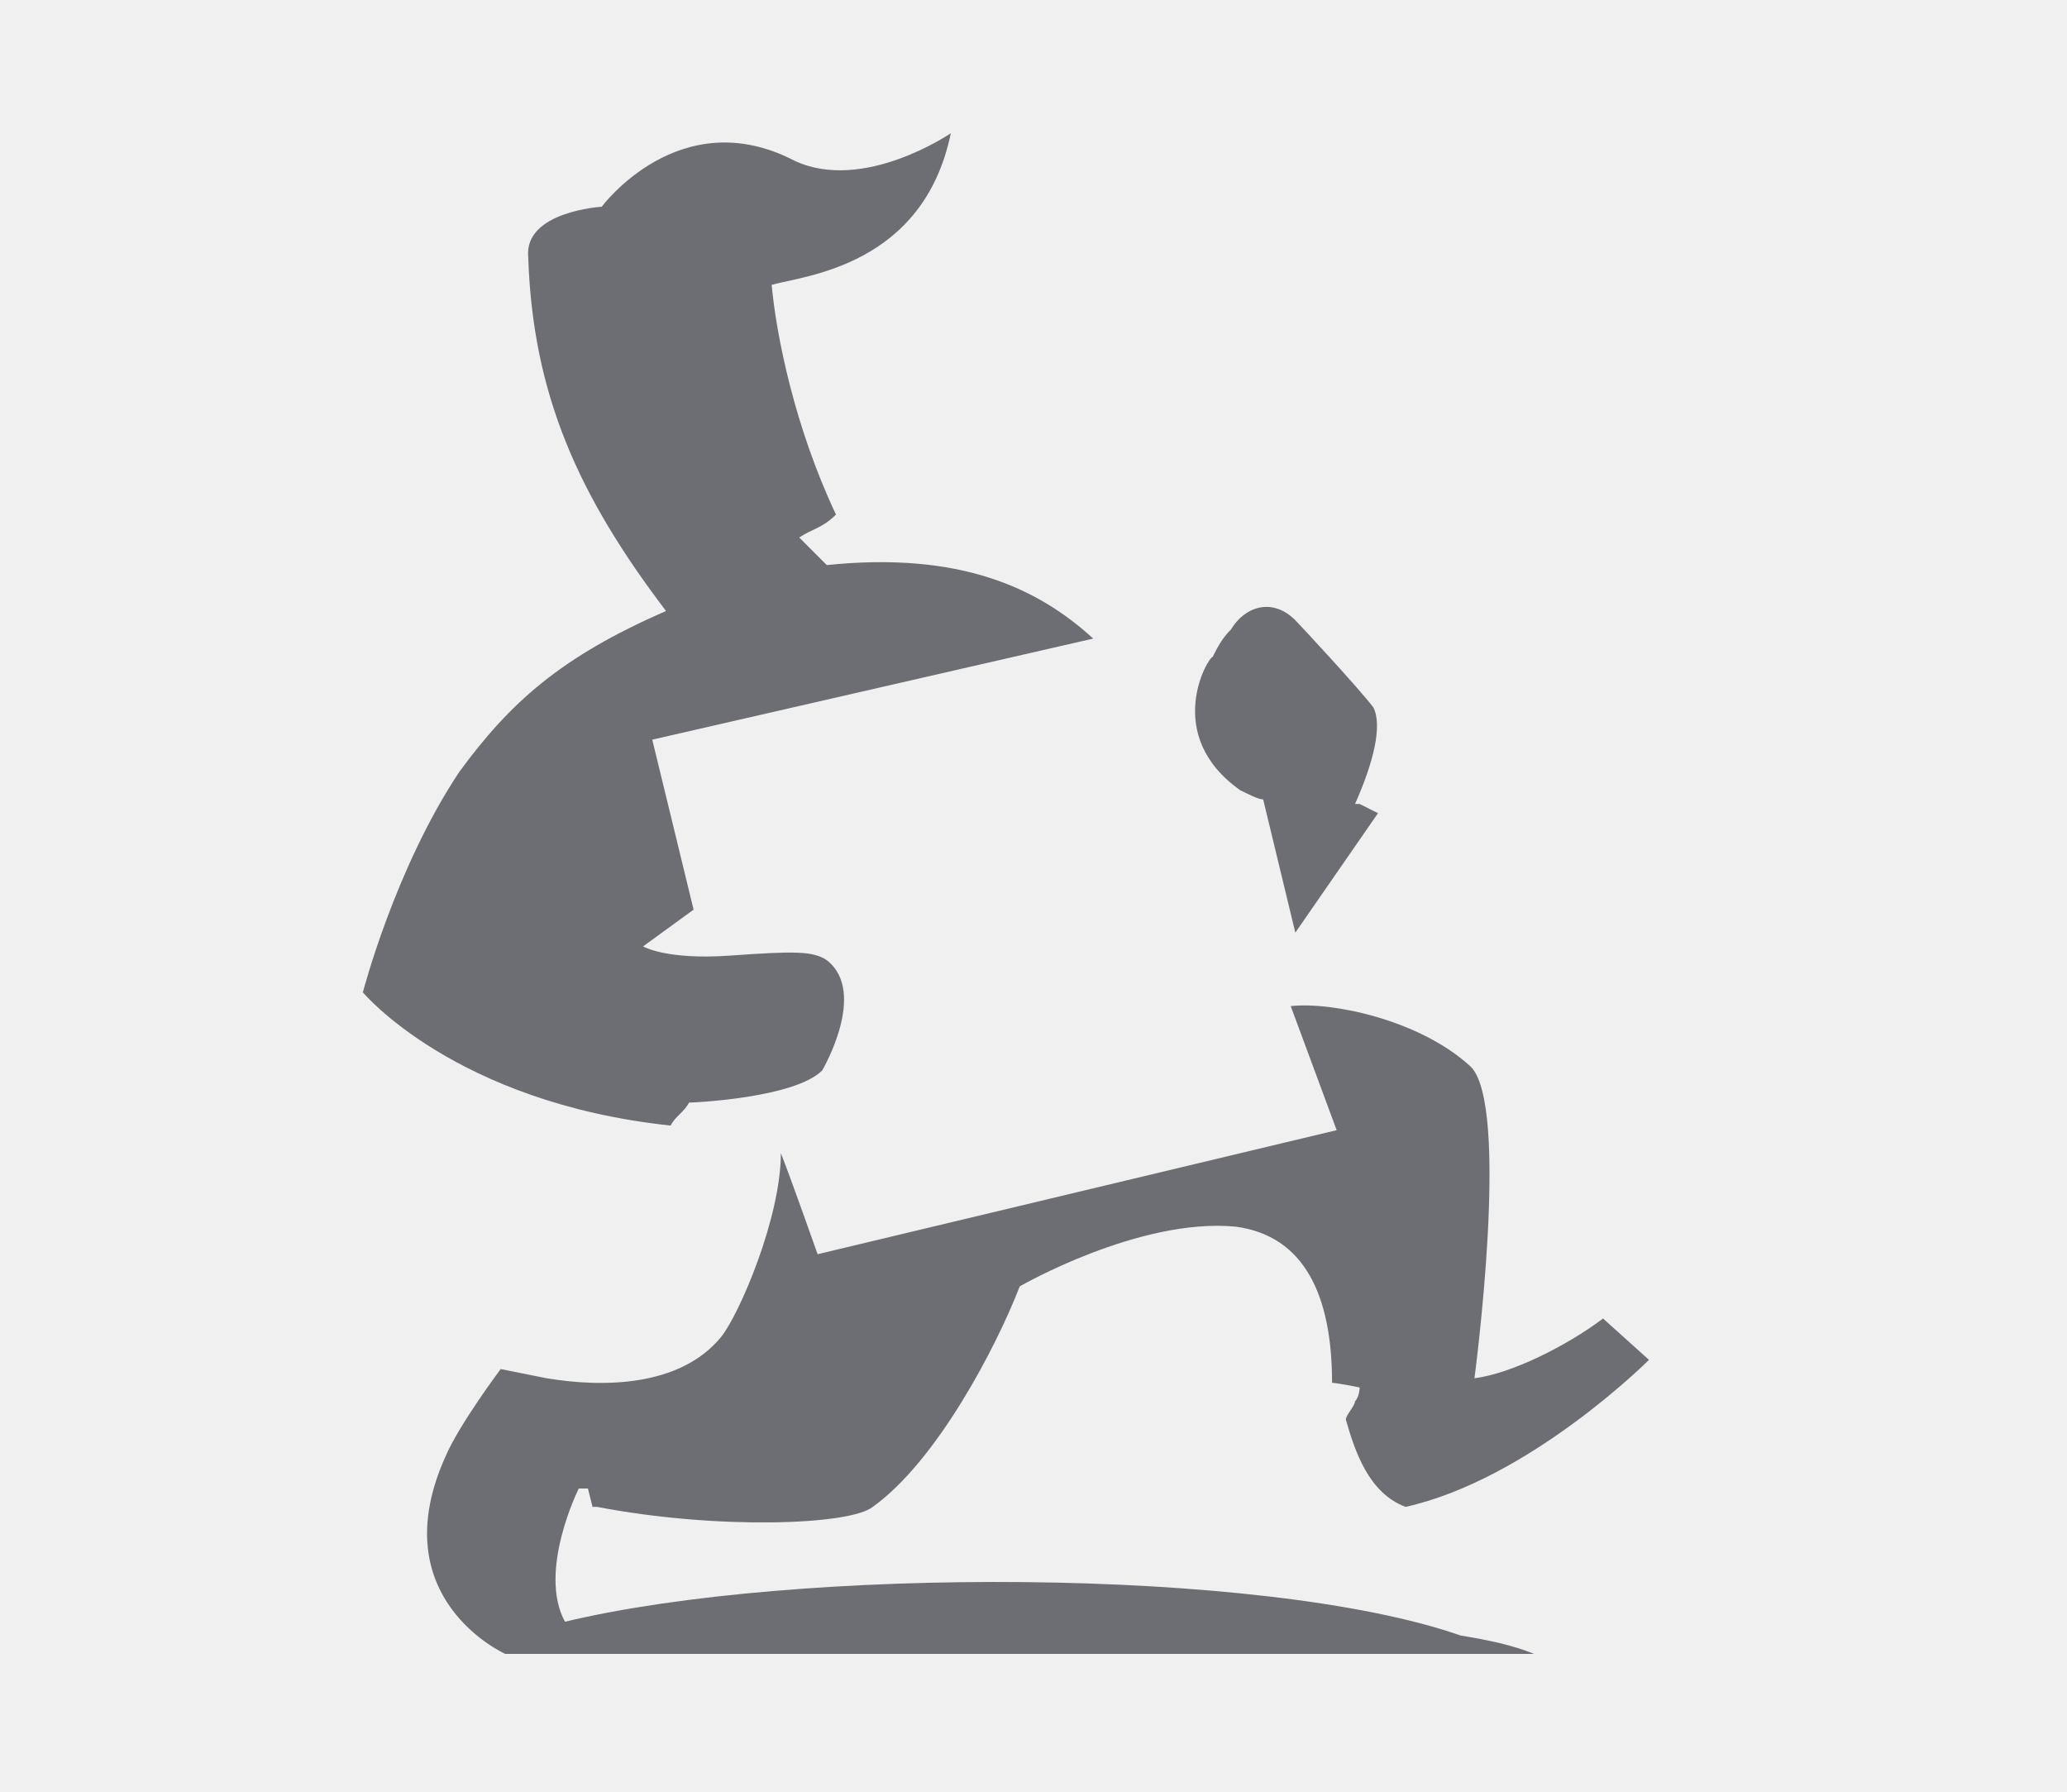
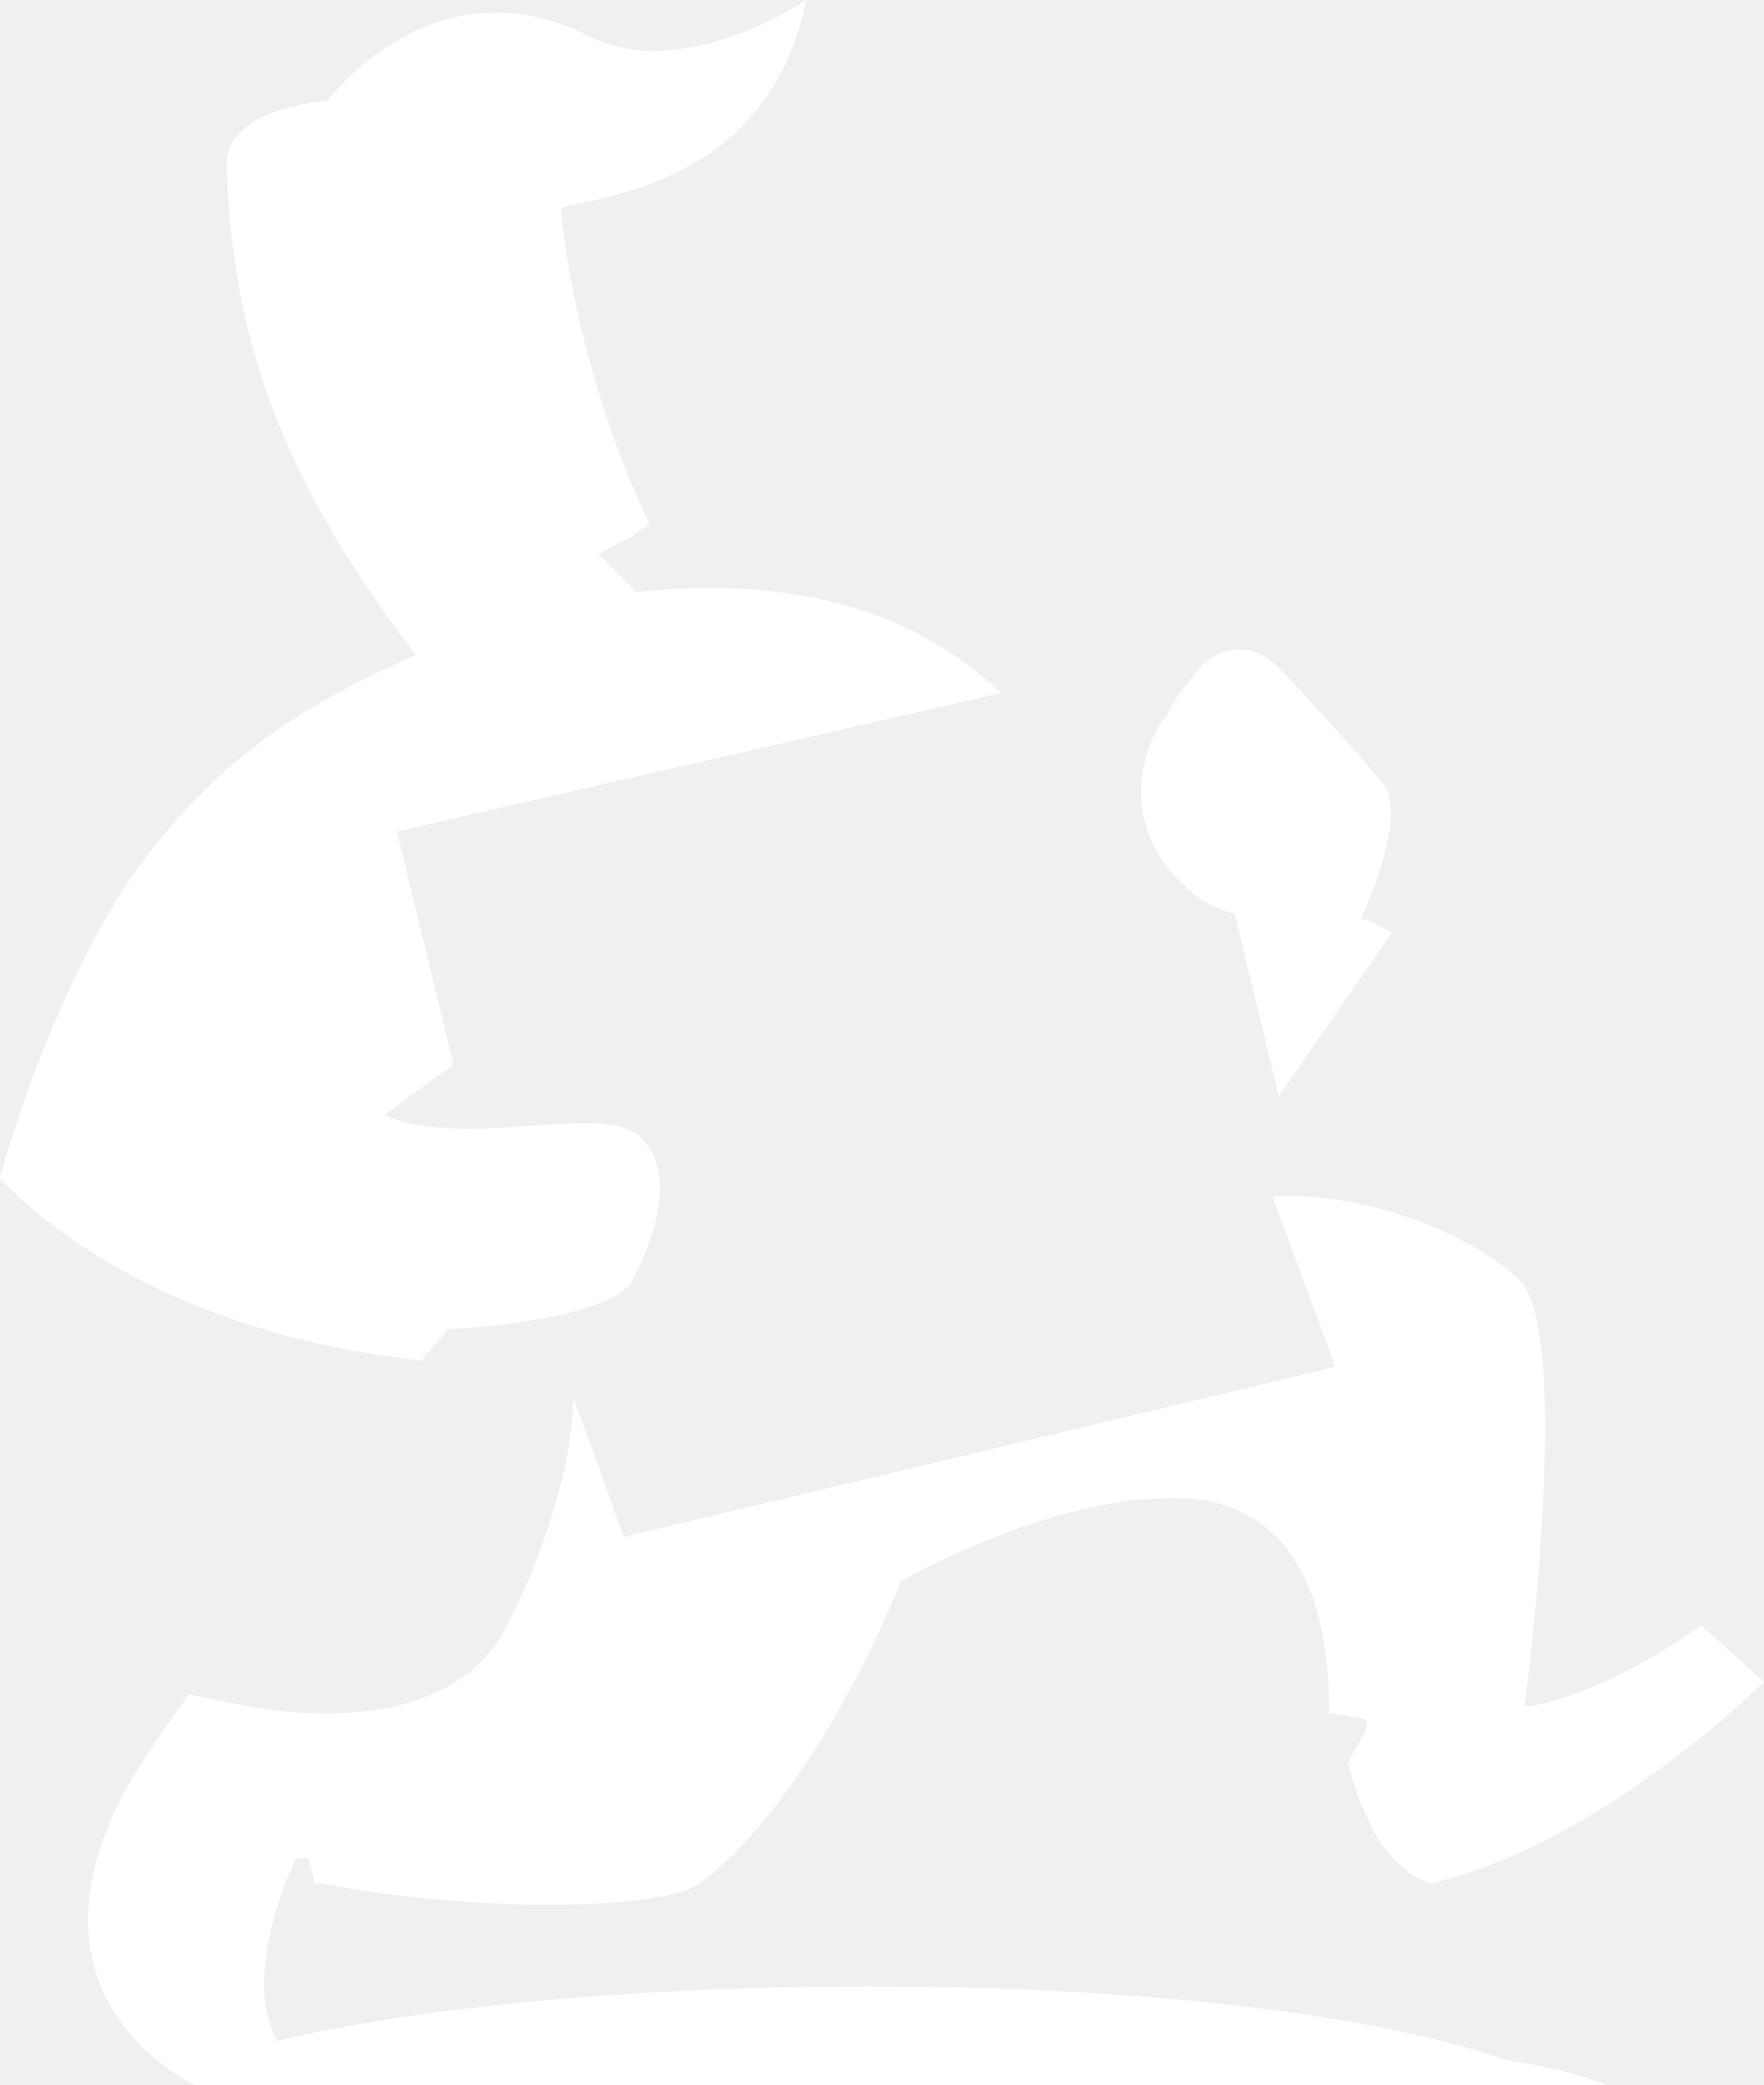
- <svg xmlns="http://www.w3.org/2000/svg" version="1.1" id="Слой_1" x="0px" y="0px" viewBox="-16 781 45 39" style="enable-background:new -16 781 45 39;" xml:space="preserve">
+ <svg xmlns="http://www.w3.org/2000/svg" version="1.1" id="Слой_1" x="0px" y="0px" viewBox="-8.1 783.9 28 33.1" style="enable-background:new -8.1 783.9 28 33.1;" xml:space="preserve">
  <style type="text/css">
- 	.st0{fill:#6C6E74;}
+ 	.st0{fill:#FFFFFF;}
</style>
  <g>
    <g id="cp_x5F_logo_3_">
      <g id="XMLID_36_">
        <path id="XMLID_37_" class="st0" d="M11,798.2c0.2,0.1,0.4,0.2,0.5,0.2l0.7,2.9l1.8-2.6l-0.4-0.2h-0.1c0.4-0.9,0.6-1.7,0.4-2.1     c-0.3-0.4-1.6-1.8-1.7-1.9c-0.5-0.5-1.1-0.3-1.4,0.2c-0.2,0.2-0.3,0.4-0.4,0.6C10.3,795.3,9.3,797,11,798.2z M-1,805     c0.1,0,2.3-0.1,2.9-0.7c0,0,1-1.7,0.1-2.4c-0.3-0.2-0.7-0.2-2.1-0.1s-1.9-0.2-1.9-0.2l1.1-0.8l-0.9-3.7l9.6-2.2l0,0     c-1.2-1.1-2.9-1.9-5.8-1.6l-0.6-0.6c0.3-0.2,0.5-0.2,0.8-0.5c-0.9-1.9-1.3-3.9-1.4-5c0.7-0.2,3.3-0.4,3.9-3.3     c0,0-1.9,1.3-3.4,0.6c-2.5-1.3-4.2,1-4.2,1s-1.7,0.1-1.6,1.1c0.1,3,1.1,5.2,3,7.7c-2.3,1-3.4,2-4.5,3.5c-1.4,2.1-2.1,4.8-2.1,4.8     s2,2.4,6.7,2.9C-1.3,805.3-1.1,805.2-1,805z M-3.7,816.3c-0.6-1.1,0.3-2.9,0.3-2.9c0.1,0,0.2,0,0.2,0l0.1,0.4H-3     c2.6,0.5,5.5,0.4,6,0c1.4-1,2.7-3.5,3.2-4.8c0,0,2.6-1.5,4.7-1.3c1.5,0.2,2.1,1.5,2.1,3.4c0.1,0,0.6,0.1,0.6,0.1s0,0.2-0.1,0.3     c0,0.1-0.2,0.3-0.2,0.4c0.2,0.7,0.5,1.6,1.3,1.9c2.7-0.6,5.3-3.2,5.3-3.2l-1-0.9c-0.8,0.6-2,1.2-2.8,1.3c0,0,0.8-6-0.1-6.8     c-1.1-1-3-1.4-3.9-1.3l1,2.7l-11.3,2.7c0,0-0.6-1.7-0.8-2.2c0,1.4-0.9,3.5-1.3,4c-0.9,1.1-2.6,1.1-3.8,0.9l-1-0.2     c0,0-0.9,1.2-1.2,1.9C-7.7,815.8-5,817-5,817h22.4c-0.5-0.2-1-0.3-1.6-0.4C11.5,815.1,1.3,815.1-3.7,816.3z" />
      </g>
    </g>
  </g>
</svg>
